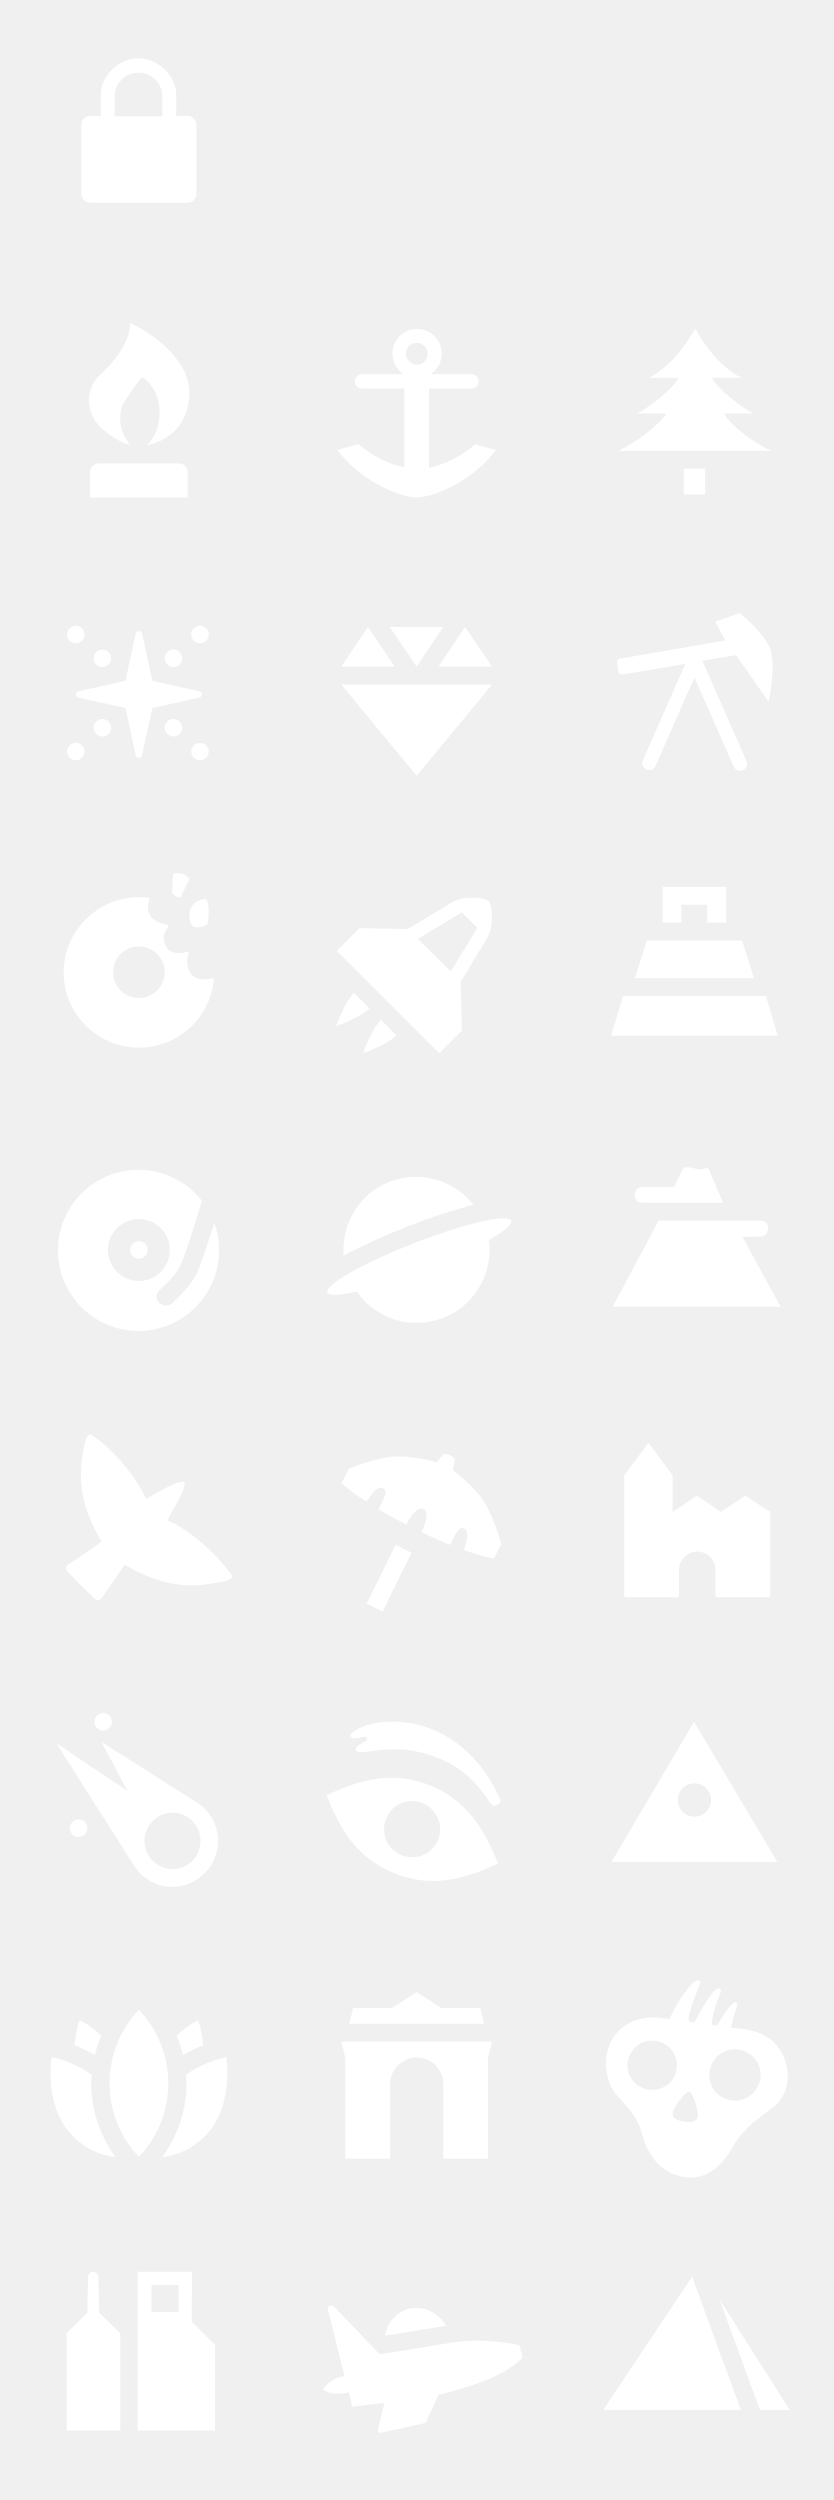
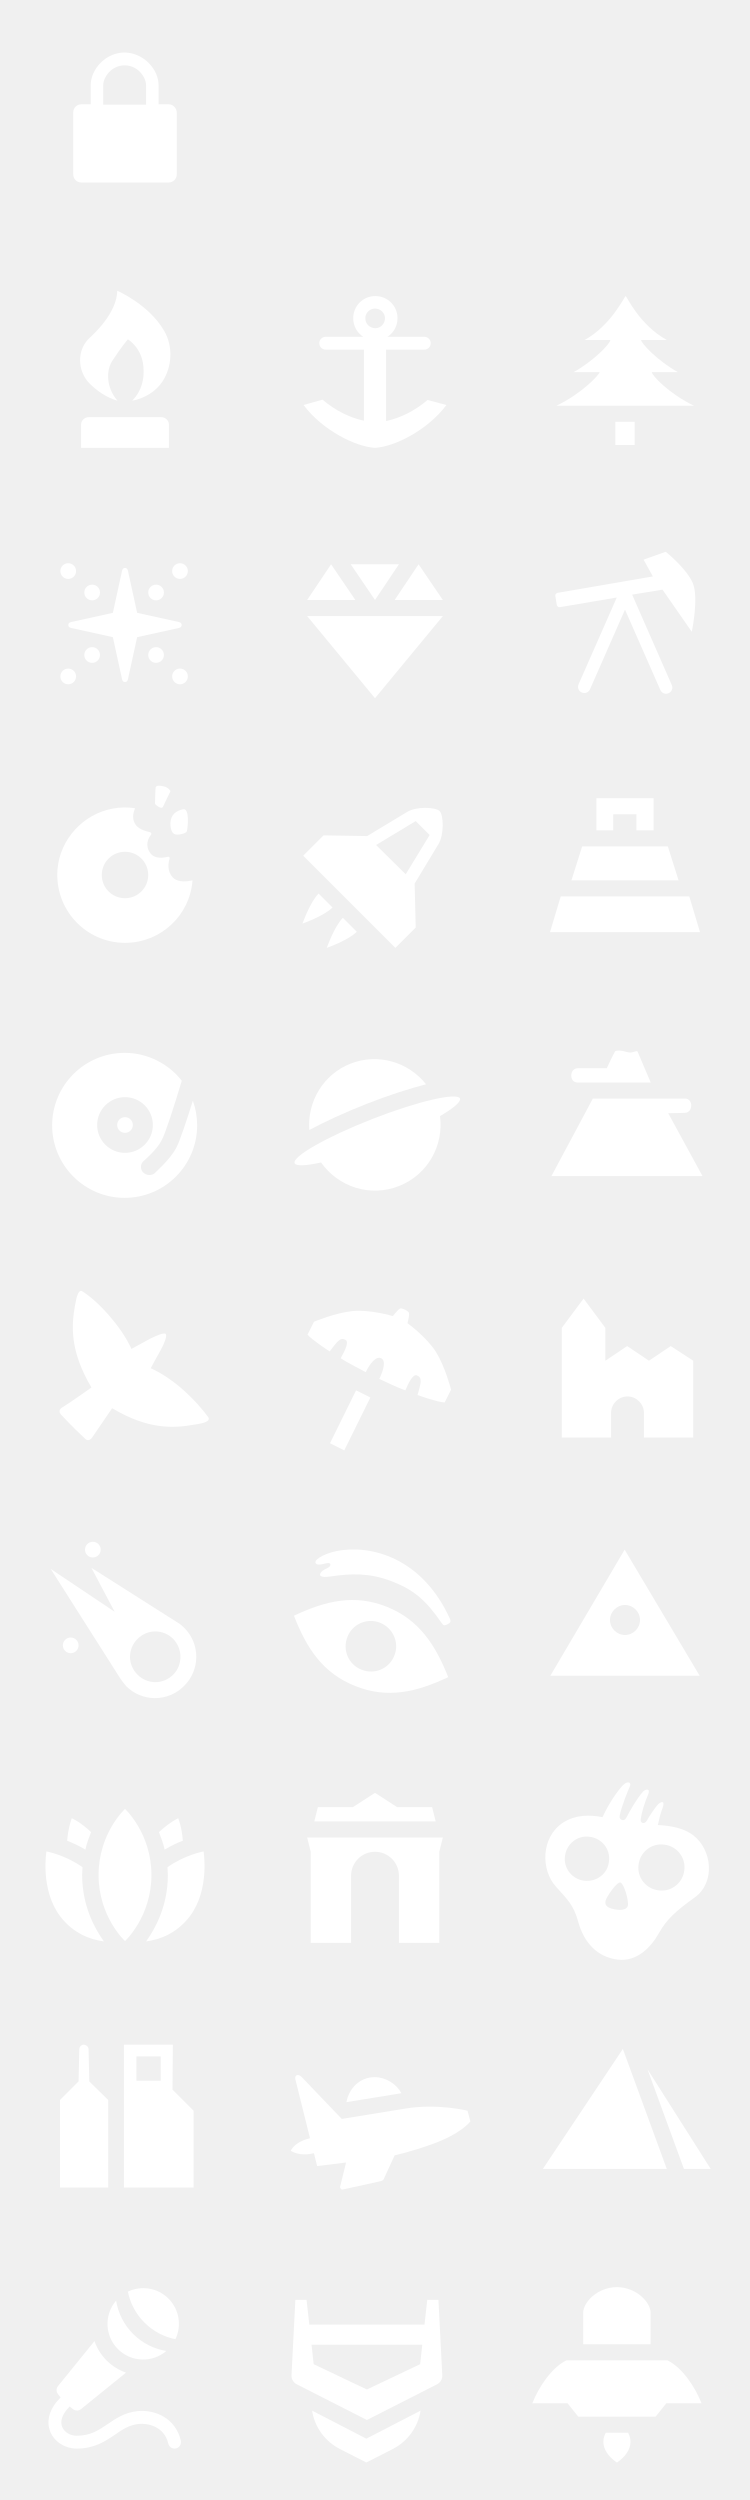
- <svg xmlns="http://www.w3.org/2000/svg" enable-background="new 0 0 210 630" viewBox="0 0 210 630">
-   <g fill="#fff">
-     <circle cx="19.8" cy="460.7" r="2.2" />
-     <circle cx="26" cy="433.9" r="2.2" />
-     <path d="m51.6 455.8c-.6-.6-1.2-1.1-1.9-1.5l-24.1-15.3 6.5 12.3-17.9-12 19.5 30.7c.5.7 1 1.4 1.6 2.1 4.5 4.5 11.7 4.5 16.2 0 4.6-4.5 4.6-11.8.1-16.3zm-3.1 13.1c-2.8 2.8-7.2 2.8-10 0s-2.8-7.2 0-10 7.2-2.8 10 0c2.7 2.8 2.7 7.3 0 10z" />
-     <path d="m48.5 245.8c-1.8-1.8-1.4-4.2-1-5.4.1-.3-.2-.6-.5-.5-1.2.3-3.6.7-4.9-1-1.6-2.2-.6-4.2.2-5.2.2-.3 0-.6-.3-.7-1-.2-2.9-.7-3.9-1.9-1.3-1.7-.8-3.5-.3-4.8-2-.3-4.1-.3-6.2.1-8.3 1.5-14.8 8.6-15.5 17-.9 11.2 7.9 20.6 18.9 20.6 10 0 18.2-7.7 18.9-17.5-1.3.3-3.9.7-5.4-.7zm-13.5 5.7c-3.6 0-6.5-2.9-6.5-6.5s2.9-6.5 6.5-6.5 6.5 2.9 6.5 6.5-2.9 6.5-6.5 6.5z" />
-     <path d="m45.9 220.2c-1.2-.3-2-.3-2.3.2-.1.3-.2 4.3-.2 4.6s1.1 1 1.4 1.1.6.1.8-.1c.1-.3 1.9-4 2.1-4.4.1-.3-.8-1.2-1.8-1.4z" />
-     <path d="m51.2 226.6c-1.6.4-2.8 1.1-3.3 2.7-.4 1.3-.2 3.9 1.1 4.3.9.3 3-.2 3.3-.8.2-.5 1-6.7-1.1-6.2z" />
-     <path d="m193.7 176.9s2-9.4.3-13.6c-1.8-4.2-7.6-8.8-7.6-8.8l-6.2 2.2 2.6 4.7-26.7 4.6c-.4.1-.7.5-.6.9l.4 2.5c.1.4.5.7.9.6l15.9-2.7-10.7 24.3c-.4.9 0 1.9.9 2.3s1.9 0 2.3-.9l9.8-22.3 9.9 22.5c.4.9 1.4 1.3 2.3.9s1.3-1.4.9-2.3l-11.1-25.3 8.5-1.4z" />
-     <path d="m187.1 311.7c1.9 0 3.9-.1 4.6-.1 2.4 0 2.5-4 .1-4h-25.8l-11.6 21.7h42.3z" />
-     <path d="m178.5 294.4c-.2-.3-1.4.4-2.2.3-.4 0-1.4-.3-1.8-.4-.5-.1-1.9-.3-2.3.1-.1.1-1.6 3.1-2.3 4.7-2.5 0-7.3 0-8.1 0-2.4 0-2.5 4-.1 4h20.5z" />
-     <circle cx="35" cy="315" r="2.2" />
-     <path d="m49.4 321.3c-1.9 3.6-6 7-6.1 7.2-.4.4-1 .5-1.5.5-.7 0-1.3-.3-1.8-.8-.8-1-.7-2.4.3-3.2 0 0 3.6-3 5-5.8 1-1.8 3.6-9.9 5.6-16.6-3.7-4.7-9.5-7.8-16-7.8-11.2 0-20.3 9.1-20.3 20.3s9.1 20.3 20.3 20.3 20.3-9.1 20.3-20.3c0-2.4-.4-4.7-1.2-6.9-1.6 5.1-3.6 11.2-4.6 13.1zm-22.2-6.3c0-4.3 3.5-7.8 7.8-7.8s7.8 3.5 7.8 7.8-3.5 7.8-7.8 7.8-7.8-3.5-7.8-7.8z" />
-     <path d="m128.8 307.6c-.7-1.8-11.7.7-24.5 5.7s-22.6 10.6-21.8 12.4c.4.9 3.2.7 7.4-.2 4.8 6.8 13.7 9.8 21.8 6.6s12.6-11.4 11.5-19.6c3.8-2.2 5.9-4 5.6-4.9z" />
-     <path d="m102.6 309.1c6.1-2.4 12-4.3 16.7-5.5-4.9-6.2-13.4-8.8-21.1-5.8s-12.2 10.7-11.6 18.6c4.3-2.3 9.9-4.9 16-7.3z" />
-     <path d="m187 237h-12-12l-3 9.5h15 15z" />
-     <path d="m193 251h-18-18l-3 10h21 21z" />
-     <path d="m167 223.5v9h4.7v-4.5h6.5v4.5h4.8v-9z" />
-     <path d="m31.6 171.6 2.6-11.9c.2-.9 1.4-.9 1.6 0l2.6 11.9 11.8 2.6c.9.2.9 1.4 0 1.6l-11.8 2.6-2.6 11.9c-.2.9-1.4.9-1.6 0l-2.6-11.9-11.8-2.6c-.9-.2-.9-1.4 0-1.6z" />
-     <circle cx="43.7" cy="165.9" r="2.2" />
-     <circle cx="50.4" cy="159.9" r="2.2" />
-     <circle cx="19.1" cy="189.4" r="2.2" />
-     <circle cx="25.8" cy="183.4" r="2.2" />
-     <circle cx="43.7" cy="183.4" r="2.2" />
-     <circle cx="50.4" cy="189.4" r="2.2" />
-     <circle cx="25.8" cy="165.9" r="2.2" />
-     <circle cx="19.1" cy="159.9" r="2.2" />
-     <path d="m86 172.5 19 23 19-23z" />
-     <path d="m98.2 158 6.8 10 6.7-10z" />
-     <path d="m124 168-6.8-10-6.7 10z" />
-     <path d="m99.5 168-6.8-10-6.7 10z" />
-     <path d="m174.9 433.9-20.8 35.3h41.8zm.1 23.9c-2.3 0-4.2-1.9-4.2-4.2s1.9-4.2 4.2-4.2 4.2 1.9 4.2 4.2-1.9 4.2-4.2 4.2z" />
-     <path d="m89.2 250.2c-2.4 2.4-4.5 8.4-4.5 8.4s6-2.1 8.4-4.5z" />
-     <path d="m96 257c-2.4 2.4-4.5 8.4-4.5 8.4s6-2.1 8.4-4.5z" />
-     <path d="m116.1 247.4 6.7-11.1c1.6-2.7 1.4-8.1.3-9.2s-6.5-1.4-9.2.3l-11.1 6.7-12.2-.2-5.7 5.7 12.9 12.9 12.9 12.9 5.7-5.7zm-10.8-10.8 11.1-6.7 3.9 3.9-6.7 11z" />
-     <path d="m122.1 378.6c-2.6-4.2-8-8.1-8-8.1s.6-2.2.4-2.9c-.1-.4-1.1-.9-1.1-.9s-1.1-.5-1.4-.3c-.6.3-2 2.1-2 2.1s-6.4-1.9-11.3-1.4-10.8 3-10.8 3-1.6 3.2-1.8 3.6c1.3 1.5 5.6 4.3 6.2 4.7.8-1.1 2.1-2.7 2.5-3 .7-.6 1.3-.6 2-.2.9.6-.1 2.8-1.4 5.1 1.9 1.3 5.8 3.2 7 3.9 1.1-2.2 2.8-4.6 4.3-3.9s.6 3.5-.5 5.8c1.3.6 5.2 2.5 7.3 3.2 1-2.4 2.2-4.6 3.2-4.2.8.3 1.1.8 1.1 1.7 0 .6-.5 2.6-.9 3.8.8.3 5.6 2 7.6 2.1.2-.4 1.8-3.6 1.8-3.6s-1.6-6.3-4.2-10.5z" />
-     <path d="m92.4 404.1 7.3-14.8 4 2-7.3 14.8z" />
-     <path d="m187.8 376.9-6.1 4.1-6.1-4.1-6.1 4.1v-9.2l-6.1-8.2-6.1 8.2v30.7h13.8v-6.9c0-2.5 2.1-4.6 4.6-4.6s4.6 2.1 4.6 4.6v6.9h13.8v-21.5z" />
-     <path d="m58.3 396.8c-1.4-1.9-3.8-4.9-8-8.5-4.6-3.8-8.1-5.2-8.1-5.2s2-3.7 2.8-5.1 1.9-3.9 1.4-4.5c-.5-.5-3.1.7-4.5 1.4-1.4.8-5.1 2.8-5.1 2.8s-1.4-3.5-5.2-8.1c-3.5-4.3-6.5-6.7-8.5-8-1-.7-1.6 1-2.1 3.9-1 5.7-1.5 12.7 4.6 23 0 0-6.5 4.6-8.2 5.6-1 .6-.8 1.4-.4 1.9.4.4 3 3.2 3.4 3.5.3.4 3.1 3 3.5 3.4s1.2.6 1.9-.4c1.1-1.6 5.6-8.2 5.6-8.2 10.2 6.1 17.3 5.6 23 4.6 2.9-.4 4.6-1 3.9-2.1z" />
-     <path d="m108.3 449.9c-9-3.6-17.1-1.7-26 2.5 3.6 9.2 8.1 16.1 17.2 19.7 9 3.6 17.1 1.7 26-2.5-3.6-9.1-8.2-16.1-17.2-19.7zm2.1 13.7c-1.4 3.6-5.5 5.4-9.2 3.9-3.6-1.4-5.4-5.5-3.9-9.2 1.4-3.6 5.5-5.4 9.2-3.9 3.6 1.5 5.4 5.6 3.9 9.2z" />
-     <path d="m126 453.3c.2.5.2.9-.2 1.2-.6.4-.5.3-1 .5-.4.2-.7.1-1.1-.5-4.3-6.2-7.5-9.2-13.9-11.7-6.5-2.5-11.6-2.2-17.2-1.4-3.2.5-3.4-.4-2.6-1.3s2.7-1.1 2.5-2.1-2.9.6-3.9-.1c-1.2-.8 1.5-2.7 5.6-3.6 9.6-1.9 24 1.8 31.8 19z" />
-     <path d="m155.8 113.6h38.5c-6.9-3.3-11.8-8.5-11.8-9.4h7.3c-5.6-3.1-10.3-8.1-10.3-9h7.2c-7.6-4.2-11.1-12-11.5-12.3-.5.3-4 8.1-11.5 12.3h7.2c0 1-4.7 5.9-10.3 9h7.3c-.3 1-5.2 6.1-12.1 9.4z" />
-     <path d="m172.3 118.1h5.4v6.5h-5.4z" />
-     <path d="m119.7 112c-3.6 3.1-7.8 5.1-11.6 5.9v-20h10.7c1 0 1.8-.8 1.8-1.8s-.8-1.8-1.8-1.8h-10.3c1.7-1.1 2.8-3 2.8-5.2 0-3.5-2.8-6.2-6.2-6.2-3.5 0-6.2 2.8-6.2 6.2 0 2.2 1.1 4.1 2.8 5.2h-10.5c-1 0-1.8.8-1.8 1.8s.8 1.8 1.8 1.8h10.7v19.9c-3.8-.8-8-2.8-11.6-5.9l-5.3 1.5c5.3 7.1 14.6 11.7 20 12 5.4-.3 14.7-4.9 20-12zm-14.7-25.6c1.5 0 2.8 1.2 2.8 2.7s-1.2 2.8-2.7 2.8-2.8-1.2-2.8-2.7c-.1-1.5 1.2-2.8 2.7-2.8z" />
-     <path d="m32.9 112.2c-3.2-3.7-3.2-8.4-1.5-11.1 2.6-4 4.4-6.1 4.4-6.1s4.3 2.5 4.4 8.5c.1 2.3-.3 5.8-3.2 8.7 3.4-.6 6.7-2.6 8.5-5.4 2.7-4.1 3-9.8.5-14.1-4.3-7.5-13.2-11.3-13.2-11.3s.6 5.6-7.7 13.2c-3.7 3.4-3.4 9.3-.1 12.7 2.2 2.2 4.8 4 7.9 4.9z" />
-     <path d="m45.1 116.8h-20.2c-1.2 0-2.2.9-2.2 2.1v6.5h24.6v-6.5c0-1.2-1-2.1-2.2-2.1z" />
-     <path d="m47.2 29.2h-2.8v-5.4c0-4.3-4.1-9-9.5-9.1-5.4 0-9.5 4.8-9.5 9.1v5.4h-2.6c-1.3 0-2.3 1-2.3 2.3v17.3c0 1.3 1 2.3 2.3 2.3h24.4c1.3 0 2.3-1 2.3-2.3v-17.2c0-1.3-1-2.4-2.3-2.4zm-18.3-5.3c0-2.3 2.3-5.6 6-5.6s6 3.3 6 5.6v5.4h-12z" />
-     <path d="m57 518.4s-5.1.9-10.1 4.4c0 .7.1 1.4.1 2.2 0 8.6-3.5 15-6.1 18.6 3.7-.5 8.5-2.1 12.3-7.1 5.6-7.5 3.8-18.1 3.8-18.1z" />
-     <path d="m25.5 513c-2.9-2.8-5.4-3.9-5.4-3.9s-1 2.5-1.3 6.3c1.5.6 3.3 1.4 5.1 2.5.4-1.8 1-3.4 1.6-4.9z" />
-     <path d="m35 506.5s-7.4 6.8-7.4 18.5 7.4 18.5 7.4 18.5 7.4-6.8 7.4-18.5-7.4-18.5-7.4-18.5z" />
-     <path d="m51.2 515.4c-.3-3.9-1.3-6.3-1.3-6.3s-2.4 1.1-5.4 3.9c.6 1.5 1.2 3.1 1.6 4.9 1.8-1.1 3.5-1.9 5.1-2.5z" />
-     <path d="m13 518.4s5.1.9 10.1 4.4c0 .7-.1 1.4-.1 2.2 0 8.6 3.5 15 6.1 18.6-3.7-.5-8.5-2.1-12.3-7.1-5.6-7.5-3.8-18.1-3.8-18.1z" />
-     <path d="m86 514.5 1 4v25.5h11.3v-18.8c0-3.7 3-6.7 6.7-6.7s6.7 3 6.7 6.7v18.8h11.3v-25.5l1-4z" />
-     <path d="m121 506h-9.8l-6.2-4-6.2 4h-9.8l-1 4h34z" />
-     <path d="m194 513.8c-2.7-2-6.3-2.6-9.8-2.8.3-1.4.8-3.5 1.3-4.7.9-2.4-.6-1.9-1.5-.8-.6.7-2.2 3-2.9 4.3-.6 1.1-1.9.7-1.7-.4.3-2.1 1-4.4 2.1-7 .7-1.7-.7-1.5-1.4-.8-1.7 1.8-4.1 6.1-4.7 7.3-.6 1.3-2.1.7-1.9-.4.4-2.5 2.6-7.8 2.9-8.4.4-.9-.5-1.6-1.8-.4-.7.6-3.6 4.1-5.9 9.1-3.7-.7-7.5-.7-11 1.5-6.3 4.1-6.3 13.3-2 18 3.1 3.5 4.9 5 6.2 9.8 1.6 5.8 5.3 9.9 11.1 10.6 5.3.6 9.2-3.3 11.6-7.6 2.1-3.7 4.6-6 9.9-9.8 5.9-4.2 4.9-13.5-.5-17.5zm-30.4 12.8c-3.4-.4-5.9-3.5-5.4-6.9.4-3.4 3.5-5.9 6.9-5.4 3.4.4 5.9 3.5 5.4 6.9-.3 3.4-3.4 5.8-6.9 5.4zm12.2 7c-.2.8-1.2 1.5-3.8 1-2.5-.5-2.7-1.5-2.4-2.5.3-1.1 3.1-5.2 4.1-5s2.4 5.1 2.1 6.5zm15.8-9.9c-.4 3.5-3.6 6.1-7.2 5.6-3.5-.4-6.1-3.6-5.6-7.2.4-3.5 3.6-6.1 7.2-5.6 3.5.4 6.1 3.6 5.6 7.2z" />
-     <path d="m25 582.8-.2-9c0-.7-.6-1.2-1.3-1.3-.7 0-1.3.6-1.3 1.3l-.2 9-5.2 5.2v24.5h13.5v-24.5z" />
-     <path d="m48.4 572.5h-13.7v40h19.5v-21.5l-5.9-5.9zm-3.4 10.1h-6.8v-6.8h6.8z" />
-     <path d="m130.9 591s-8.4-2.1-17.4-.6c-7.5 1.2-15.2 2.5-17.8 2.9-3.7-3.9-10.6-11.1-11.2-11.7-.9-1-2.1-.7-1.8.6l4.1 16.5c-1.2.3-4.1 1.1-5.4 3.5 2.3 1.5 5.3 1 6.5.7l.9 3.6 8.1-1-1.7 6.9c.1.4.4.7.6.7l10.9-2.4c.5-.1.8-.5.9-.9l2.9-6.3s4.9-1.1 10.4-3.1c8.2-2.9 10.8-6.4 10.8-6.4z" />
-     <path d="m104.9 581.6c-4.1 0-7.2 3.1-7.9 7l15.4-2.5c-1.4-2.6-4.4-4.5-7.5-4.5z" />
-     <path d="m174.4 573.7-22.4 33.6h34.7z" />
-     <path d="m181.3 579.4 10.2 27.9h7.5z" />
+ <svg xmlns="http://www.w3.org/2000/svg" enable-background="new 0 0 210 630" viewBox="0 0 210 700" version="1.1" id="svg55" width="210" height="700">
+   <defs id="defs55" />
+   <g fill="#ffffff" id="g55">
+     <circle cx="19.8" cy="460.7" r="2.2" id="circle1" />
+     <circle cx="26" cy="433.9" r="2.2" id="circle2" />
+     <path d="m 51.6,455.8 c -0.6,-0.6 -1.2,-1.1 -1.9,-1.5 L 25.6,439 l 6.5,12.3 -17.9,-12 19.5,30.7 c 0.5,0.7 1,1.4 1.6,2.1 4.5,4.5 11.7,4.5 16.2,0 4.6,-4.5 4.6,-11.8 0.1,-16.3 z m -3.1,13.1 c -2.8,2.8 -7.2,2.8 -10,0 -2.8,-2.8 -2.8,-7.2 0,-10 2.8,-2.8 7.2,-2.8 10,0 2.7,2.8 2.7,7.3 0,10 z" id="path2" />
+     <path d="m 48.5,245.8 c -1.8,-1.8 -1.4,-4.2 -1,-5.4 0.1,-0.3 -0.2,-0.6 -0.5,-0.5 -1.2,0.3 -3.6,0.7 -4.9,-1 -1.6,-2.2 -0.6,-4.2 0.2,-5.2 0.2,-0.3 0,-0.6 -0.3,-0.7 -1,-0.2 -2.9,-0.7 -3.9,-1.9 -1.3,-1.7 -0.8,-3.5 -0.3,-4.8 -2,-0.3 -4.1,-0.3 -6.2,0.1 -8.3,1.5 -14.8,8.6 -15.5,17 -0.9,11.2 7.9,20.6 18.9,20.6 10,0 18.2,-7.7 18.9,-17.5 -1.3,0.3 -3.9,0.7 -5.4,-0.7 z M 35,251.5 c -3.6,0 -6.5,-2.9 -6.5,-6.5 0,-3.6 2.9,-6.5 6.5,-6.5 3.6,0 6.5,2.9 6.5,6.5 0,3.6 -2.9,6.5 -6.5,6.5 z" id="path3" />
+     <path d="m 45.9,220.2 c -1.2,-0.3 -2,-0.3 -2.3,0.2 -0.1,0.3 -0.2,4.3 -0.2,4.6 0,0.3 1.1,1 1.4,1.1 0.3,0.1 0.6,0.1 0.8,-0.1 0.1,-0.3 1.9,-4 2.1,-4.4 0.1,-0.3 -0.8,-1.2 -1.8,-1.4 z" id="path4" />
+     <path d="m 51.2,226.6 c -1.6,0.4 -2.8,1.1 -3.3,2.7 -0.4,1.3 -0.2,3.9 1.1,4.3 0.9,0.3 3,-0.2 3.3,-0.8 0.2,-0.5 1,-6.7 -1.1,-6.2 z" id="path5" />
+     <path d="m 193.7,176.9 c 0,0 2,-9.4 0.3,-13.6 -1.8,-4.2 -7.6,-8.8 -7.6,-8.8 l -6.2,2.2 2.6,4.7 -26.7,4.6 c -0.4,0.1 -0.7,0.5 -0.6,0.9 l 0.4,2.5 c 0.1,0.4 0.5,0.7 0.9,0.6 l 15.9,-2.7 -10.7,24.3 c -0.4,0.9 0,1.9 0.9,2.3 0.9,0.4 1.9,0 2.3,-0.9 l 9.8,-22.3 9.9,22.5 c 0.4,0.9 1.4,1.3 2.3,0.9 0.9,-0.4 1.3,-1.4 0.9,-2.3 l -11.1,-25.3 8.5,-1.4 z" id="path6" />
+     <path d="m 187.1,311.7 c 1.9,0 3.9,-0.1 4.6,-0.1 2.4,0 2.5,-4 0.1,-4 H 166 l -11.6,21.7 h 42.3 z" id="path7" />
+     <path d="m 178.5,294.4 c -0.2,-0.3 -1.4,0.4 -2.2,0.3 -0.4,0 -1.4,-0.3 -1.8,-0.4 -0.5,-0.1 -1.9,-0.3 -2.3,0.1 -0.1,0.1 -1.6,3.1 -2.3,4.7 -2.5,0 -7.3,0 -8.1,0 -2.4,0 -2.5,4 -0.1,4 h 20.5 z" id="path8" />
+     <circle cx="35" cy="315" r="2.2" id="circle8" />
+     <path d="m 49.4,321.3 c -1.9,3.6 -6,7 -6.1,7.2 -0.4,0.4 -1,0.5 -1.5,0.5 -0.7,0 -1.3,-0.3 -1.8,-0.8 -0.8,-1 -0.7,-2.4 0.3,-3.2 0,0 3.6,-3 5,-5.8 1,-1.8 3.6,-9.9 5.6,-16.6 -3.7,-4.7 -9.5,-7.8 -16,-7.8 -11.2,0 -20.3,9.1 -20.3,20.3 0,11.2 9.1,20.3 20.3,20.3 11.2,0 20.3,-9.1 20.3,-20.3 0,-2.4 -0.4,-4.7 -1.2,-6.9 -1.6,5.1 -3.6,11.2 -4.6,13.1 z M 27.2,315 c 0,-4.3 3.5,-7.8 7.8,-7.8 4.3,0 7.8,3.5 7.8,7.8 0,4.3 -3.5,7.8 -7.8,7.8 -4.3,0 -7.8,-3.5 -7.8,-7.8 z" id="path9" />
+     <path d="m 128.8,307.6 c -0.7,-1.8 -11.7,0.7 -24.5,5.7 -12.8,5 -22.6,10.6 -21.8,12.4 0.4,0.9 3.2,0.7 7.4,-0.2 4.8,6.8 13.7,9.8 21.8,6.6 8.1,-3.2 12.6,-11.4 11.5,-19.6 3.8,-2.2 5.9,-4 5.6,-4.9 z" id="path10" />
+     <path d="m 102.6,309.1 c 6.1,-2.4 12,-4.3 16.7,-5.5 -4.9,-6.2 -13.4,-8.8 -21.1,-5.8 -7.7,3 -12.2,10.7 -11.6,18.6 4.3,-2.3 9.9,-4.9 16,-7.3 z" id="path11" />
+     <path d="m 187,237 h -12 -12 l -3,9.5 h 15 15 z" id="path12" />
+     <path d="m 193,251 h -18 -18 l -3,10 h 21 21 z" id="path13" />
+     <path d="m 167,223.5 v 9 h 4.7 V 228 h 6.5 v 4.5 h 4.8 v -9 z" id="path14" />
+     <path d="m 31.6,171.6 2.6,-11.9 c 0.2,-0.9 1.4,-0.9 1.6,0 l 2.6,11.9 11.8,2.6 c 0.9,0.2 0.9,1.4 0,1.6 l -11.8,2.6 -2.6,11.9 c -0.2,0.9 -1.4,0.9 -1.6,0 l -2.6,-11.9 -11.8,-2.6 c -0.9,-0.2 -0.9,-1.4 0,-1.6 z" id="path15" />
+     <circle cx="43.7" cy="165.9" r="2.2" id="circle15" />
+     <circle cx="50.4" cy="159.9" r="2.2" id="circle16" />
+     <circle cx="19.1" cy="189.4" r="2.2" id="circle17" />
+     <circle cx="25.8" cy="183.4" r="2.2" id="circle18" />
+     <circle cx="43.7" cy="183.4" r="2.2" id="circle19" />
+     <circle cx="50.4" cy="189.4" r="2.2" id="circle20" />
+     <circle cx="25.8" cy="165.9" r="2.2" id="circle21" />
+     <circle cx="19.1" cy="159.9" r="2.2" id="circle22" />
+     <path d="m 86,172.5 19,23 19,-23 z" id="path22" />
+     <path d="m 98.2,158 6.8,10 6.7,-10 z" id="path23" />
+     <path d="m 124,168 -6.8,-10 -6.7,10 z" id="path24" />
+     <path d="M 99.5,168 92.7,158 86,168 Z" id="path25" />
+     <path d="m 174.9,433.9 -20.8,35.3 h 41.8 z m 0.1,23.9 c -2.3,0 -4.2,-1.9 -4.2,-4.2 0,-2.3 1.9,-4.2 4.2,-4.2 2.3,0 4.2,1.9 4.2,4.2 0,2.3 -1.9,4.2 -4.2,4.2 z" id="path26" />
+     <path d="m 89.2,250.2 c -2.4,2.4 -4.5,8.4 -4.5,8.4 0,0 6,-2.1 8.4,-4.5 z" id="path27" />
+     <path d="m 96,257 c -2.4,2.4 -4.5,8.4 -4.5,8.4 0,0 6,-2.1 8.4,-4.5 z" id="path28" />
+     <path d="m 116.1,247.4 6.7,-11.1 c 1.6,-2.7 1.4,-8.1 0.3,-9.2 -1.1,-1.1 -6.5,-1.4 -9.2,0.3 l -11.1,6.7 -12.2,-0.2 -5.7,5.7 12.9,12.9 12.9,12.9 5.7,-5.7 z m -10.8,-10.8 11.1,-6.7 3.9,3.9 -6.7,11 z" id="path29" />
+     <path d="m 122.1,378.6 c -2.6,-4.2 -8,-8.1 -8,-8.1 0,0 0.6,-2.2 0.4,-2.9 -0.1,-0.4 -1.1,-0.9 -1.1,-0.9 0,0 -1.1,-0.5 -1.4,-0.3 -0.6,0.3 -2,2.1 -2,2.1 0,0 -6.4,-1.9 -11.3,-1.4 -4.9,0.5 -10.8,3 -10.8,3 0,0 -1.6,3.2 -1.8,3.6 1.3,1.5 5.6,4.3 6.2,4.7 0.8,-1.1 2.1,-2.7 2.5,-3 0.7,-0.6 1.3,-0.6 2,-0.2 0.9,0.6 -0.1,2.8 -1.4,5.1 1.9,1.3 5.8,3.2 7,3.9 1.1,-2.2 2.8,-4.6 4.3,-3.9 1.5,0.7 0.6,3.5 -0.5,5.8 1.3,0.6 5.2,2.5 7.3,3.2 1,-2.4 2.2,-4.6 3.2,-4.2 0.8,0.3 1.1,0.8 1.1,1.7 0,0.6 -0.5,2.6 -0.9,3.8 0.8,0.3 5.6,2 7.6,2.1 0.2,-0.4 1.8,-3.6 1.8,-3.6 0,0 -1.6,-6.3 -4.2,-10.5 z" id="path30" />
+     <path d="m 92.4,404.1 7.3,-14.8 4,2 -7.3,14.8 z" id="path31" />
+     <path d="m 187.8,376.9 -6.1,4.1 -6.1,-4.1 -6.1,4.1 v -9.2 l -6.1,-8.2 -6.1,8.2 v 30.7 h 13.8 v -6.9 c 0,-2.5 2.1,-4.6 4.6,-4.6 2.5,0 4.6,2.1 4.6,4.6 v 6.9 h 13.8 V 381 Z" id="path32" />
+     <path d="m 58.3,396.8 c -1.4,-1.9 -3.8,-4.9 -8,-8.5 -4.6,-3.8 -8.1,-5.2 -8.1,-5.2 0,0 2,-3.7 2.8,-5.1 0.8,-1.4 1.9,-3.9 1.4,-4.5 -0.5,-0.5 -3.1,0.7 -4.5,1.4 -1.4,0.8 -5.1,2.8 -5.1,2.8 0,0 -1.4,-3.5 -5.2,-8.1 -3.5,-4.3 -6.5,-6.7 -8.5,-8 -1,-0.7 -1.6,1 -2.1,3.9 -1,5.7 -1.5,12.7 4.6,23 0,0 -6.5,4.6 -8.2,5.6 -1,0.6 -0.8,1.4 -0.4,1.9 0.4,0.4 3,3.2 3.4,3.5 0.3,0.4 3.1,3 3.5,3.4 0.4,0.4 1.2,0.6 1.9,-0.4 1.1,-1.6 5.6,-8.2 5.6,-8.2 10.2,6.1 17.3,5.6 23,4.6 2.9,-0.4 4.6,-1 3.9,-2.1 z" id="path33" />
+     <path d="m 108.3,449.9 c -9,-3.6 -17.1,-1.7 -26,2.5 3.6,9.2 8.1,16.1 17.2,19.7 9,3.6 17.1,1.7 26,-2.5 -3.6,-9.1 -8.2,-16.1 -17.2,-19.7 z m 2.1,13.7 c -1.4,3.6 -5.5,5.4 -9.2,3.9 -3.6,-1.4 -5.4,-5.5 -3.9,-9.2 1.4,-3.6 5.5,-5.4 9.2,-3.9 3.6,1.5 5.4,5.6 3.9,9.2 z" id="path34" />
+     <path d="m 126,453.3 c 0.2,0.5 0.2,0.9 -0.2,1.2 -0.6,0.4 -0.5,0.3 -1,0.5 -0.4,0.2 -0.7,0.1 -1.1,-0.5 -4.3,-6.2 -7.5,-9.2 -13.9,-11.7 -6.5,-2.5 -11.6,-2.2 -17.2,-1.4 -3.2,0.5 -3.4,-0.4 -2.6,-1.3 0.8,-0.9 2.7,-1.1 2.5,-2.1 -0.2,-1 -2.9,0.6 -3.9,-0.1 -1.2,-0.8 1.5,-2.7 5.6,-3.6 9.6,-1.9 24,1.8 31.8,19 z" id="path35" />
+     <path d="m 155.8,113.6 h 38.5 c -6.9,-3.3 -11.8,-8.5 -11.8,-9.4 h 7.3 c -5.6,-3.1 -10.3,-8.1 -10.3,-9 h 7.2 c -7.6,-4.2 -11.1,-12 -11.5,-12.3 -0.5,0.3 -4,8.1 -11.5,12.3 h 7.2 c 0,1 -4.7,5.9 -10.3,9 h 7.3 c -0.3,1 -5.2,6.1 -12.1,9.4 z" id="path36" />
+     <path d="m 172.3,118.1 h 5.4 v 6.5 h -5.4 z" id="path37" />
+     <path d="m 119.7,112 c -3.6,3.1 -7.8,5.1 -11.6,5.9 v -20 h 10.7 c 1,0 1.8,-0.8 1.8,-1.8 0,-1 -0.8,-1.8 -1.8,-1.8 h -10.3 c 1.7,-1.1 2.8,-3 2.8,-5.2 0,-3.5 -2.8,-6.2 -6.2,-6.2 -3.5,0 -6.2,2.8 -6.2,6.2 0,2.2 1.1,4.1 2.8,5.2 H 91.2 c -1,0 -1.8,0.8 -1.8,1.8 0,1 0.8,1.8 1.8,1.8 h 10.7 v 19.9 c -3.8,-0.8 -8,-2.8 -11.6,-5.9 l -5.3,1.5 c 5.3,7.1 14.6,11.7 20,12 5.4,-0.3 14.7,-4.9 20,-12 z M 105,86.4 c 1.5,0 2.8,1.2 2.8,2.7 0,1.5 -1.2,2.8 -2.7,2.8 -1.5,0 -2.8,-1.2 -2.8,-2.7 -0.1,-1.5 1.2,-2.8 2.7,-2.8 z" id="path38" />
+     <path d="m 32.9,112.2 c -3.2,-3.7 -3.2,-8.4 -1.5,-11.1 2.6,-4 4.4,-6.1 4.4,-6.1 0,0 4.3,2.5 4.4,8.5 0.1,2.3 -0.3,5.8 -3.2,8.7 3.4,-0.6 6.7,-2.6 8.5,-5.4 2.7,-4.1 3,-9.8 0.5,-14.1 -4.3,-7.5 -13.2,-11.3 -13.2,-11.3 0,0 0.6,5.6 -7.7,13.2 -3.7,3.4 -3.4,9.3 -0.1,12.7 2.2,2.2 4.8,4 7.9,4.9 z" id="path39" />
+     <path d="M 45.1,116.8 H 24.9 c -1.2,0 -2.2,0.9 -2.2,2.1 v 6.5 h 24.6 v -6.5 c 0,-1.2 -1,-2.1 -2.2,-2.1 z" id="path40" />
+     <path d="m 47.2,29.2 h -2.8 v -5.4 c 0,-4.3 -4.1,-9 -9.5,-9.1 -5.4,0 -9.5,4.8 -9.5,9.1 v 5.4 h -2.6 c -1.3,0 -2.3,1 -2.3,2.3 v 17.3 c 0,1.3 1,2.3 2.3,2.3 h 24.4 c 1.3,0 2.3,-1 2.3,-2.3 V 31.6 c 0,-1.3 -1,-2.4 -2.3,-2.4 z M 28.9,23.9 c 0,-2.3 2.3,-5.6 6,-5.6 3.7,0 6,3.3 6,5.6 v 5.4 h -12 z" id="path41" />
+     <path d="m 57,518.4 c 0,0 -5.1,0.9 -10.1,4.4 0,0.7 0.1,1.4 0.1,2.2 0,8.6 -3.5,15 -6.1,18.6 3.7,-0.5 8.5,-2.1 12.3,-7.1 5.6,-7.5 3.8,-18.1 3.8,-18.1 z" id="path42" />
+     <path d="m 25.5,513 c -2.9,-2.8 -5.4,-3.9 -5.4,-3.9 0,0 -1,2.5 -1.3,6.3 1.5,0.6 3.3,1.4 5.1,2.5 0.4,-1.8 1,-3.4 1.6,-4.9 z" id="path43" />
+     <path d="m 35,506.5 c 0,0 -7.4,6.8 -7.4,18.5 0,11.7 7.4,18.5 7.4,18.5 0,0 7.4,-6.8 7.4,-18.5 0,-11.7 -7.4,-18.5 -7.4,-18.5 z" id="path44" />
+     <path d="m 51.2,515.4 c -0.3,-3.9 -1.3,-6.3 -1.3,-6.3 0,0 -2.4,1.1 -5.4,3.9 0.6,1.5 1.2,3.1 1.6,4.9 1.8,-1.1 3.5,-1.9 5.1,-2.5 z" id="path45" />
+     <path d="m 13,518.4 c 0,0 5.1,0.9 10.1,4.4 0,0.7 -0.1,1.4 -0.1,2.2 0,8.6 3.5,15 6.1,18.6 -3.7,-0.5 -8.5,-2.1 -12.3,-7.1 C 11.2,529 13,518.4 13,518.4 Z" id="path46" />
+     <path d="m 86,514.5 1,4 V 544 h 11.3 v -18.8 c 0,-3.7 3,-6.7 6.7,-6.7 3.7,0 6.7,3 6.7,6.7 V 544 H 123 v -25.5 l 1,-4 z" id="path47" />
+     <path d="m 121,506 h -9.8 l -6.2,-4 -6.2,4 H 89 l -1,4 h 34 z" id="path48" />
+     <path d="m 194,513.8 c -2.7,-2 -6.3,-2.6 -9.8,-2.8 0.3,-1.4 0.8,-3.5 1.3,-4.7 0.9,-2.4 -0.6,-1.9 -1.5,-0.8 -0.6,0.7 -2.2,3 -2.9,4.3 -0.6,1.1 -1.9,0.7 -1.7,-0.4 0.3,-2.1 1,-4.4 2.1,-7 0.7,-1.7 -0.7,-1.5 -1.4,-0.8 -1.7,1.8 -4.1,6.1 -4.7,7.3 -0.6,1.3 -2.1,0.7 -1.9,-0.4 0.4,-2.5 2.6,-7.8 2.9,-8.4 0.4,-0.9 -0.5,-1.6 -1.8,-0.4 -0.7,0.6 -3.6,4.1 -5.9,9.1 -3.7,-0.7 -7.5,-0.7 -11,1.5 -6.3,4.1 -6.3,13.3 -2,18 3.1,3.5 4.9,5 6.2,9.8 1.6,5.8 5.3,9.9 11.1,10.6 5.3,0.6 9.2,-3.3 11.6,-7.6 2.1,-3.7 4.6,-6 9.9,-9.8 5.9,-4.2 4.9,-13.5 -0.5,-17.5 z m -30.4,12.8 c -3.4,-0.4 -5.9,-3.5 -5.4,-6.9 0.4,-3.4 3.5,-5.9 6.9,-5.4 3.4,0.4 5.9,3.5 5.4,6.9 -0.3,3.4 -3.4,5.8 -6.9,5.4 z m 12.2,7 c -0.2,0.8 -1.2,1.5 -3.8,1 -2.5,-0.5 -2.7,-1.5 -2.4,-2.5 0.3,-1.1 3.1,-5.2 4.1,-5 1,0.2 2.4,5.1 2.1,6.5 z m 15.8,-9.9 c -0.4,3.5 -3.6,6.1 -7.2,5.6 -3.5,-0.4 -6.1,-3.6 -5.6,-7.2 0.4,-3.5 3.6,-6.1 7.2,-5.6 3.5,0.4 6.1,3.6 5.6,7.2 z" id="path49" />
+     <path d="m 25,582.8 -0.2,-9 c 0,-0.7 -0.6,-1.2 -1.3,-1.3 -0.7,0 -1.3,0.6 -1.3,1.3 l -0.2,9 -5.2,5.2 v 24.5 H 30.3 V 588 Z" id="path50" />
+     <path d="M 48.4,572.5 H 34.7 v 40 H 54.2 V 591 l -5.9,-5.9 z M 45,582.6 h -6.8 v -6.8 H 45 Z" id="path51" />
+     <path d="m 130.9,591 c 0,0 -8.4,-2.1 -17.4,-0.6 -7.5,1.2 -15.2,2.5 -17.8,2.9 -3.7,-3.9 -10.6,-11.1 -11.2,-11.7 -0.9,-1 -2.1,-0.7 -1.8,0.6 l 4.1,16.5 c -1.2,0.3 -4.1,1.1 -5.4,3.5 2.3,1.5 5.3,1 6.5,0.7 l 0.9,3.6 8.1,-1 -1.7,6.9 c 0.1,0.4 0.4,0.7 0.6,0.7 l 10.9,-2.4 c 0.5,-0.1 0.8,-0.5 0.9,-0.9 l 2.9,-6.3 c 0,0 4.9,-1.1 10.4,-3.1 8.2,-2.9 10.8,-6.4 10.8,-6.4 z" id="path52" />
+     <path d="m 104.9,581.6 c -4.1,0 -7.2,3.1 -7.9,7 l 15.4,-2.5 c -1.4,-2.6 -4.4,-4.5 -7.5,-4.5 z" id="path53" />
+     <path d="M 174.4,573.7 152,607.3 h 34.7 z" id="path54" />
+     <path d="m 181.3,579.4 10.2,27.9 h 7.5 z" id="path55" />
+   </g>
+   <g id="g56" transform="translate(-3.228193,73.10988)">
+     <path d="m 52.349,581.868 c 1.77,-3.71 1.13,-8.29 -1.95,-11.37 -3.07,-3.08 -7.65,-3.72 -11.37,-1.95 0.64,3.18 2.19,6.21 4.65,8.67 2.46,2.46 5.49,4.01 8.67,4.65 z" fill="#ffffff" id="path55-6" />
+     <path d="m 49.829,585.158 c -3.42,-0.55 -6.7,-2.12 -9.33,-4.76 -2.63,-2.63 -4.21,-5.92 -4.76,-9.33 -3.37,3.93 -3.21,9.85 0.51,13.57 3.72,3.72 9.64,3.89 13.57,0.51 z" fill="#ffffff" id="path56" />
+     <path d="m 53.869,610.288 c -1.5,-6.44 -7.38,-8.8 -12.2,-8.27 -3.58,0.39 -5.96,2.02 -8.27,3.6 -2.47,1.69 -4.8,3.28 -8.72,3.28 -1.8,0 -3.42,-0.98 -4.03,-2.45 -0.69,-1.66 0.03,-3.68 2.03,-5.68 l 0.06,-0.06 c 0.43,0.37 0.86,0.71 1.15,0.89 0.62,0.38 1.42,0.32 1.99,-0.13 l 12.63,-10.24 c -1.98,-0.7 -3.85,-1.82 -5.43,-3.4 -1.58,-1.58 -2.71,-3.45 -3.4,-5.43 l -10.24,12.63 c -0.45,0.57 -0.52,1.37 -0.13,1.99 0.18,0.29 0.52,0.72 0.89,1.15 l -0.06,0.06 c -3.05,3.05 -4.08,6.55 -2.81,9.6 1.16,2.79 4.11,4.67 7.35,4.67 5.04,0 8.08,-2.08 10.75,-3.91 2.12,-1.45 3.94,-2.7 6.63,-2.99 2.35,-0.26 7.14,0.56 8.3,5.51 0.19,0.83 0.93,1.39 1.75,1.39 0.14,0 0.27,-0.02 0.41,-0.05 0.97,-0.23 1.57,-1.19 1.34,-2.16 z" fill="#ffffff" id="path57" />
+     <path d="m 185.399,583.288 v -8.81 c 0,-2.97 -4.04,-7.19 -9.44,-7.19 -5.4,0 -9.44,4.22 -9.44,7.19 v 8.81 h 18.87 z" fill="#ffffff" id="path58" />
+     <path d="m 179.099,608.048 h -6.27 c -2.56,4.89 3.14,8.35 3.14,8.35 0,0 5.7,-3.46 3.14,-8.35 z" fill="#ffffff" id="path59" />
+     <path d="m 190.109,587.788 h -28.29 c -4.14,2.03 -7.75,7.47 -9.54,12.01 h 9.85 l 3.01,3.75 h 21.66 l 3.01,-3.75 h 9.85 c -1.79,-4.54 -5.4,-9.98 -9.54,-12.01 z" fill="#ffffff" id="path60" />
+     <path d="m 125.989,570.848 h -3.13 l -0.77,6.93 H 89.829 l -0.77,-6.93 h -3.13 l -1.08,21.12 c -0.06,1.08 0.55,2.08 1.52,2.55 l 19.59,9.97 19.59,-9.97 c 0.98,-0.46 1.58,-1.47 1.52,-2.55 z m -5.13,18.02 -14.9,7.08 -14.9,-7.08 -0.6,-5.45 h 31.01 l -0.6,5.45 z" fill="#ffffff" id="path61" />
+     <path d="m 90.609,601.868 c 0.72,4.62 3.62,8.61 7.78,10.74 l 7.41,3.78 7.41,-3.78 c 4.17,-2.13 7.06,-6.12 7.78,-10.74 l -15.19,7.85 z" fill="#ffffff" id="path62" />
  </g>
</svg>
